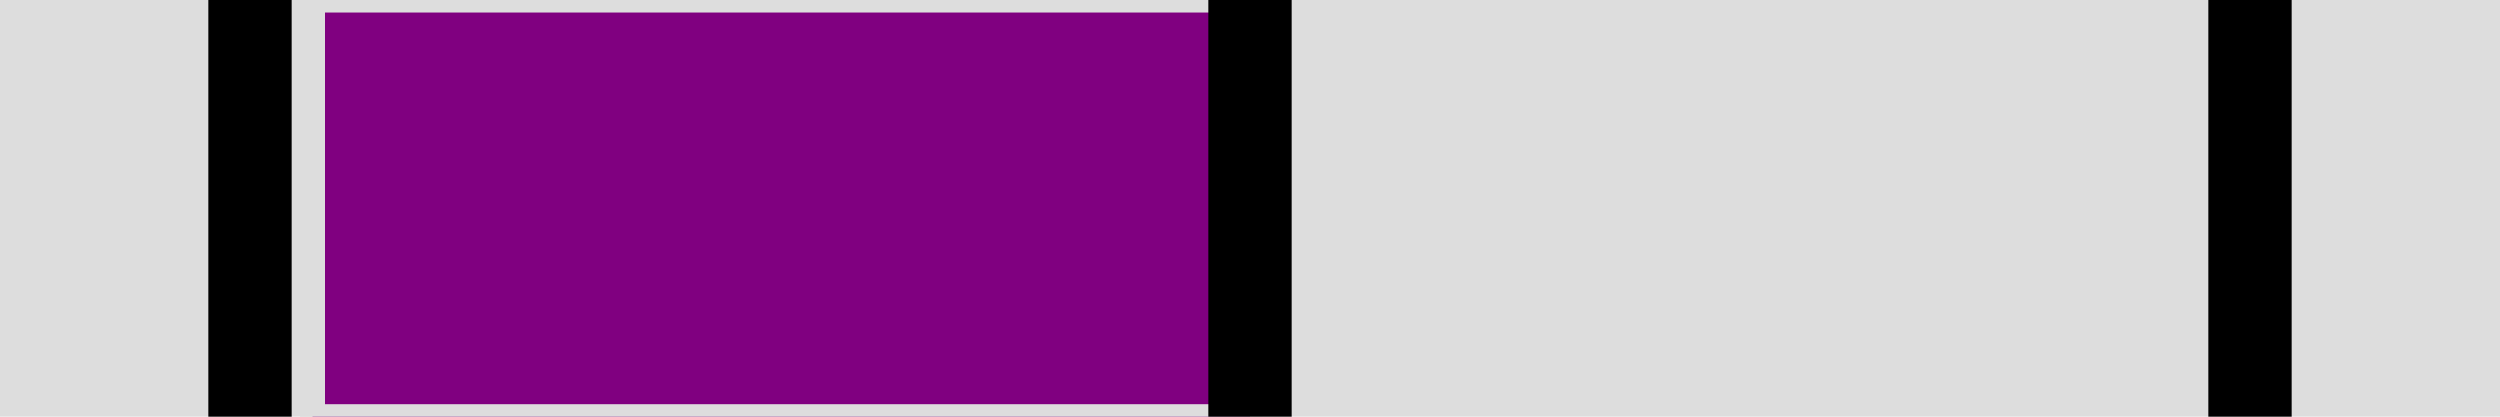
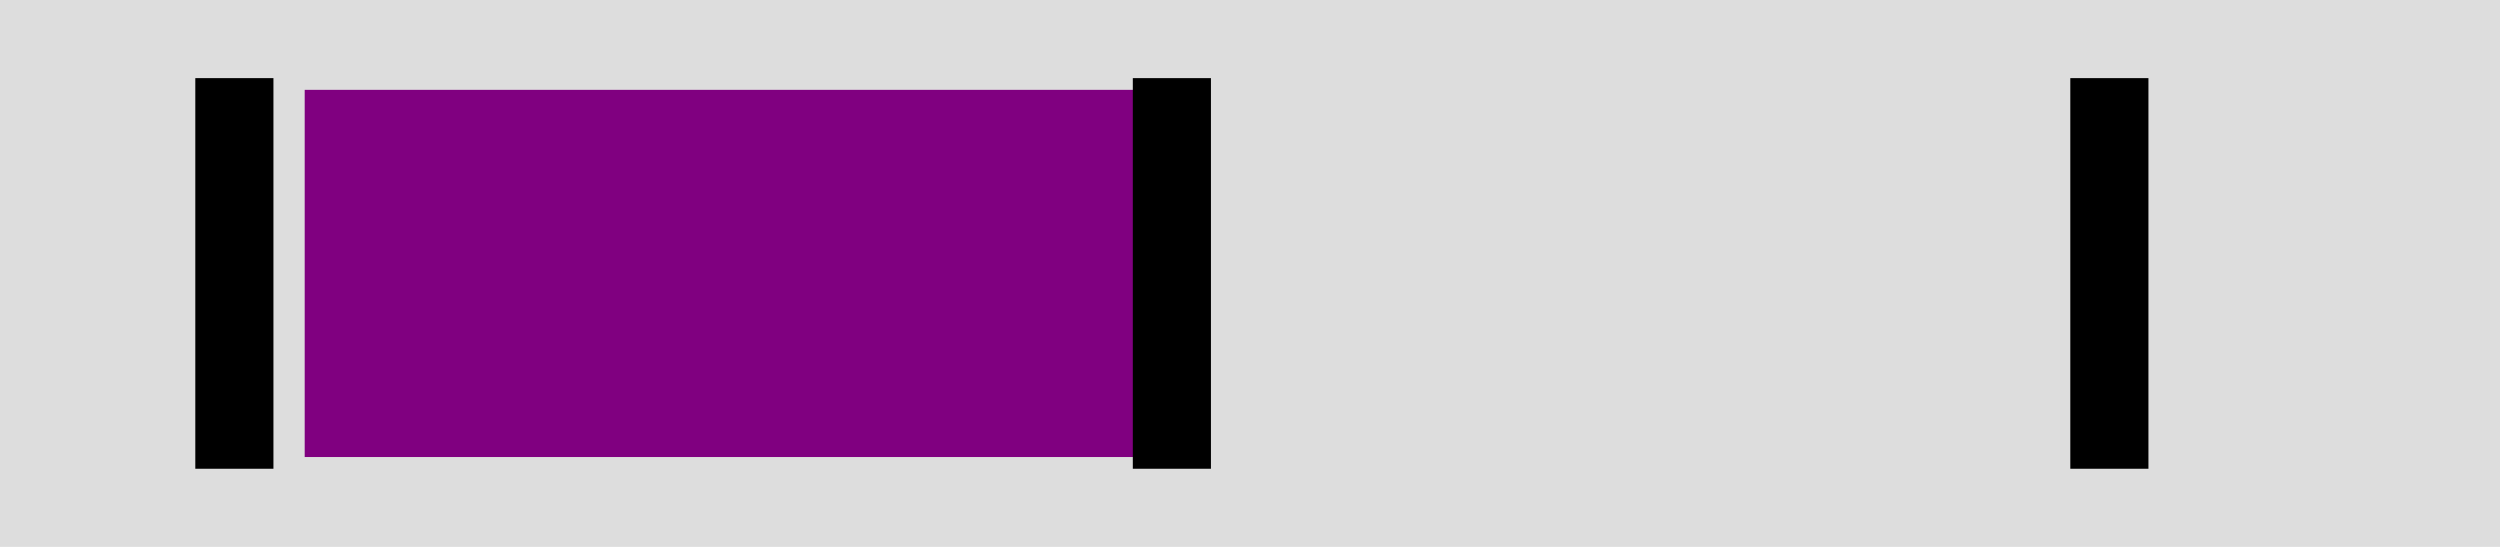
- <svg xmlns="http://www.w3.org/2000/svg" viewBox="0 0 300 50" style="additional:styling" width="100%" height="100%">
-   <rect x="0" y="0" width="300" height="50" fill="#ddd" stroke-width="0" />
+ <svg xmlns="http://www.w3.org/2000/svg" viewBox="0 0 320 70" style="additional:styling" width="100%" height="100%">
+   <rect x="0" y="0" width="320" height="70" fill="#ddd" stroke-width="0" />
  <defs>
    <clipPath id="minichart-1">
-       <rect width="300" height="50" />
+       <rect width="320" height="70" />
    </clipPath>
  </defs>
  <g clip-path="url(#minichart-1)">
-     <rect x="37.5" y="0" height="50" width="112.5" style="fill:purple; stroke-width:3; stroke:#ddd" />
-     <line x1="150.0" x2="150.0" y1="0" y2="50" stroke="black" stroke-width="10" />
-     <line x1="270.0" x2="270.0" y1="0" y2="50" stroke="black" stroke-width="10" />
-     <line x1="30.0" x2="30.0" y1="0" y2="50" stroke="black" stroke-width="10" />
+     <rect x="37.5" y="10" height="50" width="112.5" style="fill:purple; stroke-width:3; stroke:#ddd" />
+     <line x1="150.0" x2="150.0" y1="10" y2="60" stroke="black" stroke-width="10" />
+     <line x1="270.0" x2="270.0" y1="10" y2="60" stroke="black" stroke-width="10" />
+     <line x1="30.0" x2="30.0" y1="10" y2="60" stroke="black" stroke-width="10" />
  </g>
</svg>
